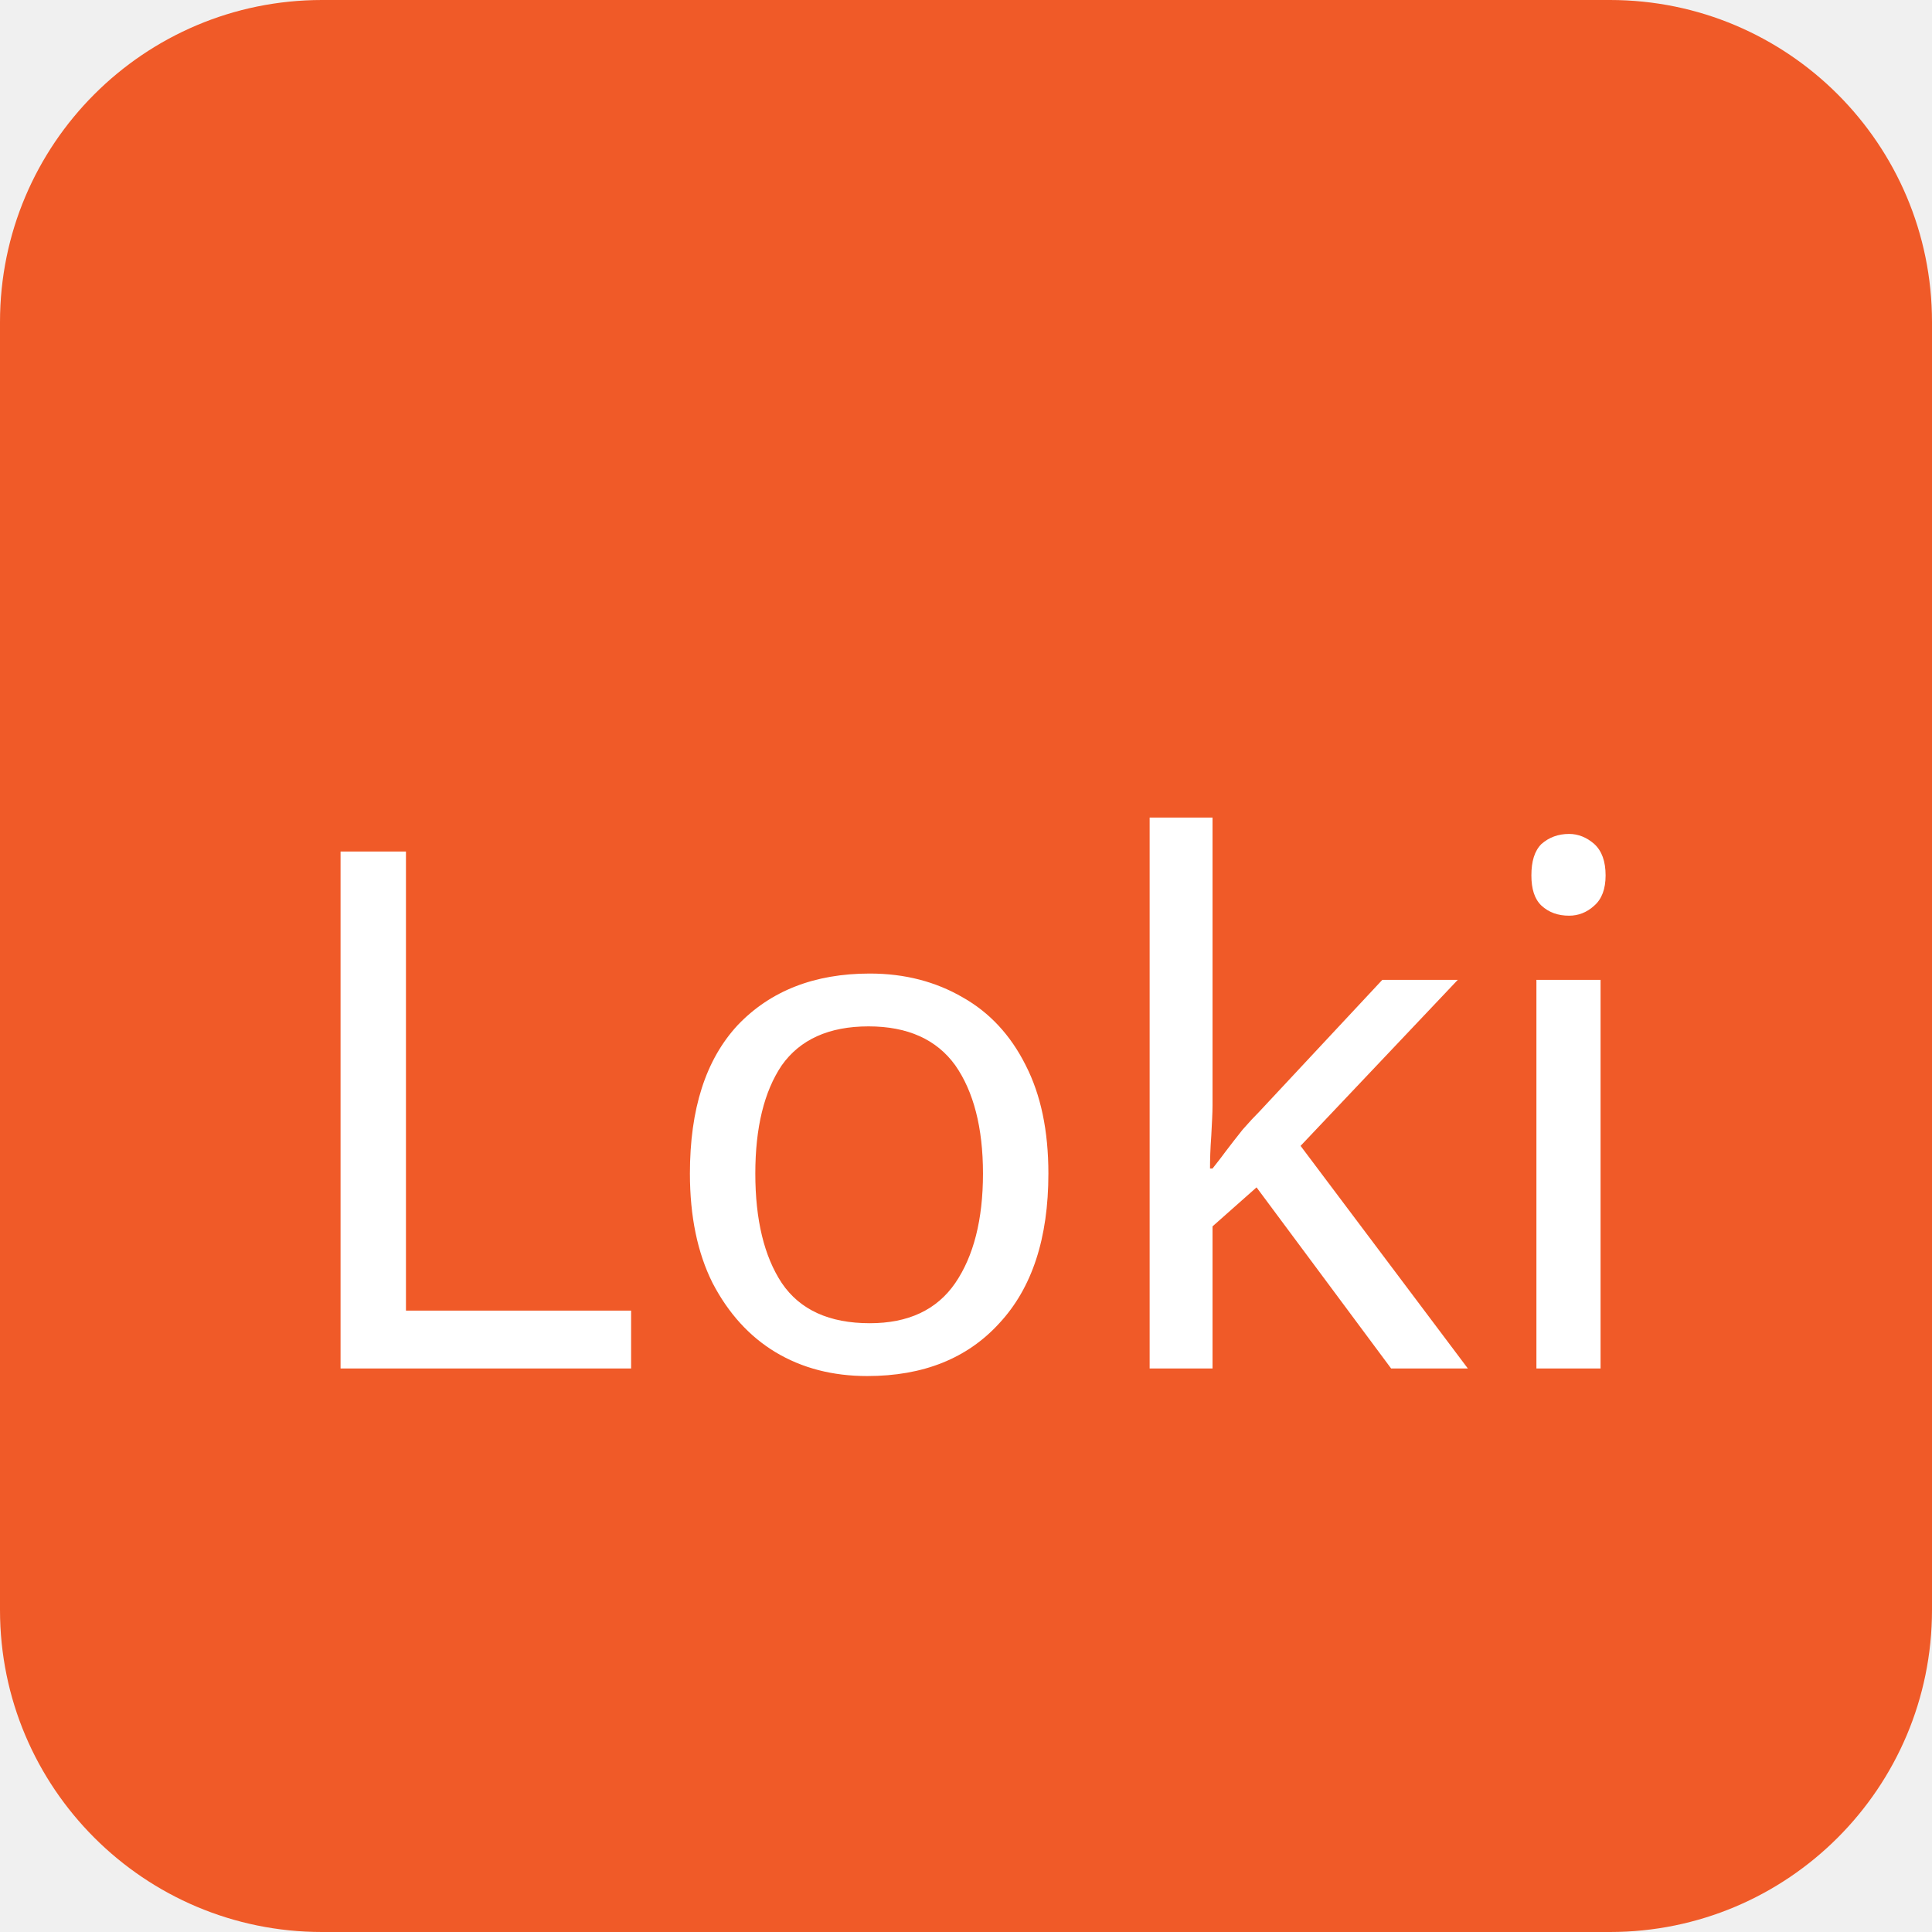
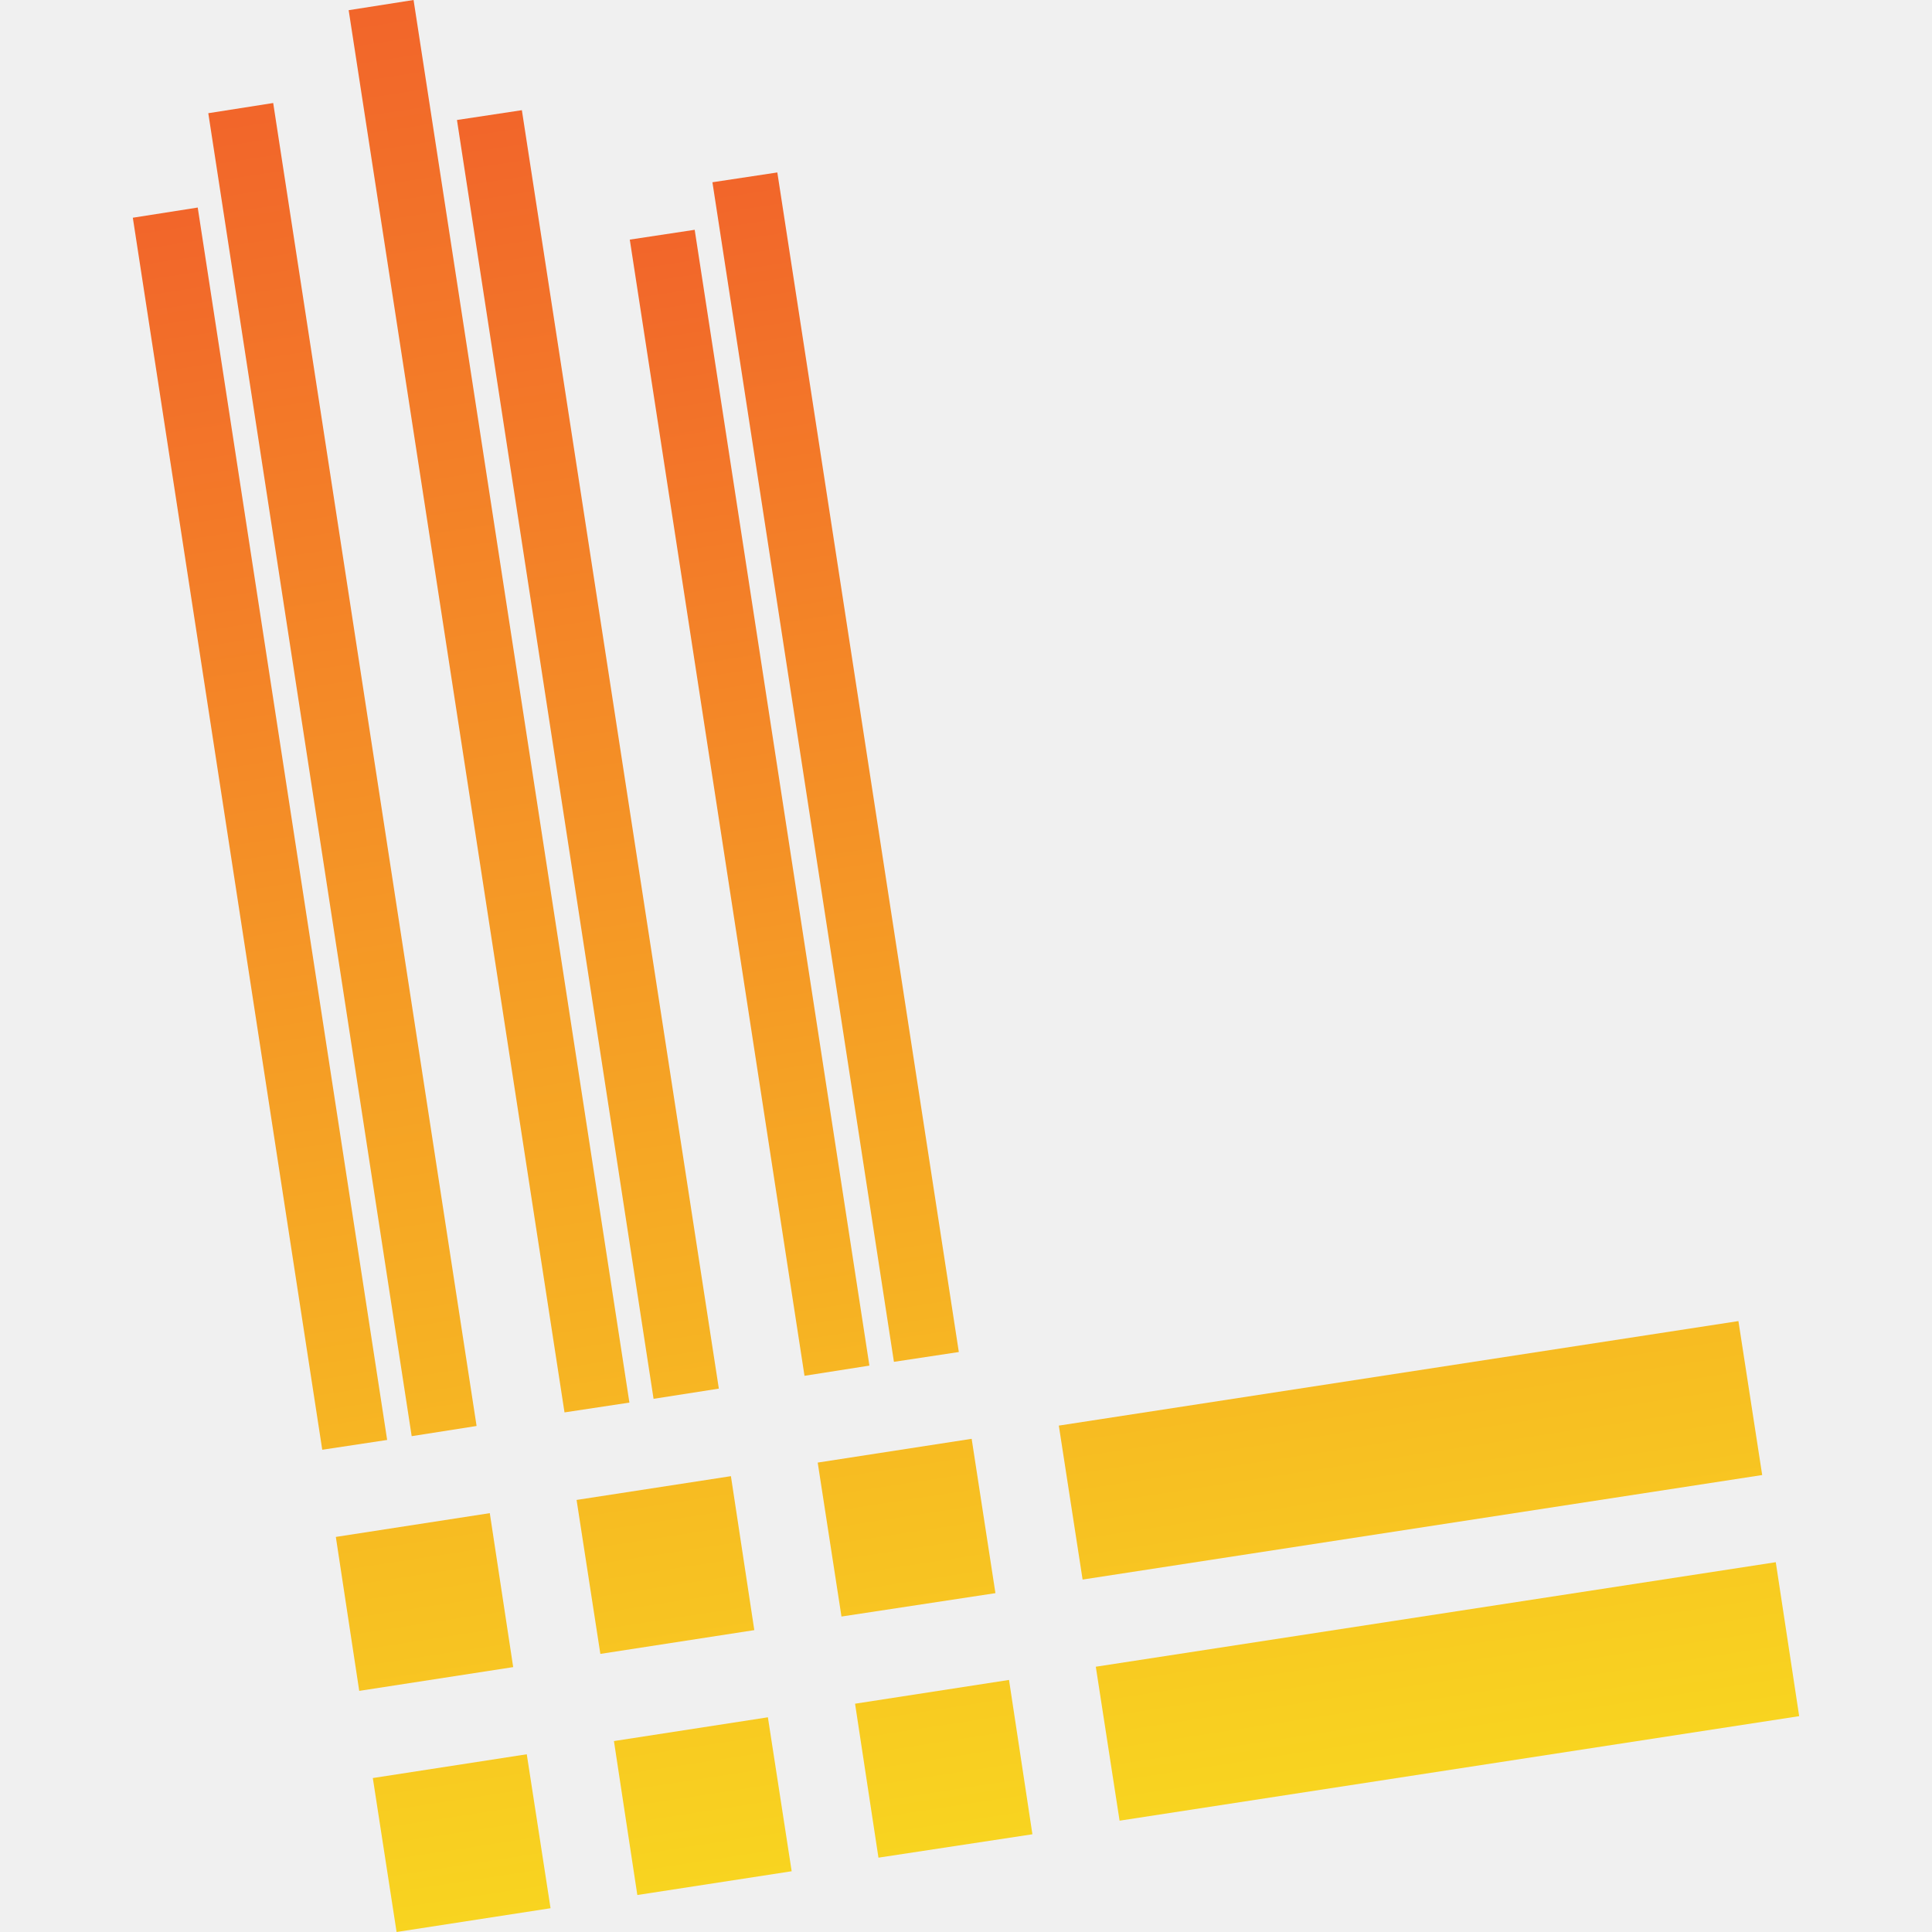
- <svg xmlns="http://www.w3.org/2000/svg" viewBox="0 0 24 24">
-   <rect width="24" height="24" rx="4" fill="#F05A28" />
-   <text x="12" y="17" font-size="9" text-anchor="middle" fill="white" font-family="sans-serif">Loki</text>
+ <svg xmlns="http://www.w3.org/2000/svg" xml:space="preserve" viewBox="0 0 512 512">
+   <linearGradient id="a" x1="485.057" x2="485.057" y1="-705.376" y2="-74.565" gradientTransform="scale(1 -1)rotate(8.748 -271.56 -2903.464)" gradientUnits="userSpaceOnUse">
+     <stop offset="0" style="stop-color:#faed1e" />
+     <stop offset="1" style="stop-color:#f15b2b" />
+   </linearGradient>
+   <path d="m139.6 464.9-40.8 6.3 6.3 40.8 40.8-6.3z" style="fill:url(#a)" />
+   <linearGradient id="b" x1="749.438" x2="749.438" y1="-705.376" y2="-74.565" gradientTransform="scale(1 -1)rotate(8.748 -271.56 -2903.464)" gradientUnits="userSpaceOnUse">
+     <stop offset="0" style="stop-color:#faed1e" />
+     <stop offset="1" style="stop-color:#f15b2b" />
+   </linearGradient>
+   <path d="M286.9 418.6 467 390.9l-6.3-40.8-180.1 27.7z" style="fill:url(#b)" />
+   <linearGradient id="c" x1="614.329" x2="614.329" y1="-705.376" y2="-74.565" gradientTransform="scale(1 -1)rotate(8.748 -271.56 -2903.464)" gradientUnits="userSpaceOnUse">
+     <stop offset="0" style="stop-color:#faed1e" />
+     <stop offset="1" style="stop-color:#f15b2b" />
+   </linearGradient>
+   <path d="m216.7 387.6 6.3 40.8 40.8-6.2-6.3-40.9z" style="fill:url(#c)" />
+   <linearGradient id="d" x1="549.698" x2="549.698" y1="-705.376" y2="-74.565" gradientTransform="scale(1 -1)rotate(8.748 -271.56 -2903.464)" gradientUnits="userSpaceOnUse">
+     <stop offset="0" style="stop-color:#faed1e" />
+     <stop offset="1" style="stop-color:#f15b2b" />
+   </linearGradient>
+   <path d="m209.8 495.9-6.3-40.8-40.8 6.3 6.2 40.8z" style="fill:url(#d)" />
+   <linearGradient id="e" x1="485.065" x2="485.065" y1="-705.376" y2="-74.565" gradientTransform="scale(1 -1)rotate(8.748 -271.56 -2903.464)" gradientUnits="userSpaceOnUse">
+     <stop offset="0" style="stop-color:#faed1e" />
+     <stop offset="1" style="stop-color:#f15b2b" />
+   </linearGradient>
+   <path d="m95.2 448.1 40.8-6.3-6.2-40.8-40.8 6.3z" style="fill:url(#e)" />
+   <linearGradient id="f" x1="749.433" x2="749.433" y1="-705.376" y2="-74.565" gradientTransform="scale(1 -1)rotate(8.748 -271.56 -2903.464)" gradientUnits="userSpaceOnUse">
+     <stop offset="0" style="stop-color:#faed1e" />
+     <stop offset="1" style="stop-color:#f15b2b" />
+   </linearGradient>
+   <path d="m470.6 414-180.2 27.7 6.3 40.8 180.1-27.7z" style="fill:url(#f)" />
+   <linearGradient id="g" x1="614.338" x2="614.338" y1="-705.376" y2="-74.565" gradientTransform="scale(1 -1)rotate(8.748 -271.56 -2903.464)" gradientUnits="userSpaceOnUse">
+     <stop offset="0" style="stop-color:#faed1e" />
+     <stop offset="1" style="stop-color:#f15b2b" />
+   </linearGradient>
+   <path d="m226.6 451.5 6.2 40.8 40.8-6.2-6.2-40.9z" style="fill:url(#g)" />
+   <linearGradient id="h" x1="549.702" x2="549.702" y1="-705.376" y2="-74.565" gradientTransform="scale(1 -1)rotate(8.748 -271.56 -2903.464)" gradientUnits="userSpaceOnUse">
+     <stop offset="0" style="stop-color:#faed1e" />
+     <stop offset="1" style="stop-color:#f15b2b" />
+   </linearGradient>
+   <path d="m159.1 438.3 40.8-6.3-6.2-40.8-40.9 6.3z" style="fill:url(#h)" />
+   <linearGradient id="i" x1="473.159" x2="473.159" y1="-693.123" y2="-94.853" gradientTransform="scale(1 -1)rotate(8.748 -271.56 -2903.464)" gradientUnits="userSpaceOnUse">
+     <stop offset="0" style="stop-color:#faed1e" />
+     <stop offset="1" style="stop-color:#f15b2b" />
+   </linearGradient>
+   <path d="m85.4 384.2 17.2-2.6L52.4 55l-17.2 2.7z" style="fill:url(#i)" />
+   <linearGradient id="j" x1="497.114" x2="497.114" y1="-709.717" y2="-67.381" gradientTransform="scale(1 -1)rotate(8.748 -271.56 -2903.464)" gradientUnits="userSpaceOnUse">
+     <stop offset="0" style="stop-color:#faed1e" />
+     <stop offset="1" style="stop-color:#f15b2b" />
+   </linearGradient>
+   <path d="m109.1 380.6 17.2-2.7L72.4 27.3 55.2 30z" style="fill:url(#j)" />
+   <linearGradient id="k" x1="538.062" x2="538.062" y1="-724.295" y2="-43.24" gradientTransform="scale(1 -1)rotate(8.748 -271.56 -2903.464)" gradientUnits="userSpaceOnUse">
+     <stop offset="0" style="stop-color:#faed1e" />
+     <stop offset="1" style="stop-color:#f15b2b" />
+   </linearGradient>
+   <path d="m149.6 374.3 17.2-2.6L109.6 0 92.4 2.7z" style="fill:url(#k)" />
+   <linearGradient id="l" x1="562.005" x2="562.005" y1="-701.646" y2="-80.743" gradientTransform="scale(1 -1)rotate(8.748 -271.56 -2903.464)" gradientUnits="userSpaceOnUse">
+     <stop offset="0" style="stop-color:#faed1e" />
+     <stop offset="1" style="stop-color:#f15b2b" />
+   </linearGradient>
+   <path d="m173.2 370.7 17.3-2.7-52.2-338.8-17.2 2.6z" style="fill:url(#l)" />
+   <linearGradient id="m" x1="602.42" x2="602.42" y1="-675.539" y2="-123.976" gradientTransform="scale(1 -1)rotate(8.748 -271.56 -2903.464)" gradientUnits="userSpaceOnUse">
+     <stop offset="0" style="stop-color:#faed1e" />
+     <stop offset="1" style="stop-color:#f15b2b" />
+   </linearGradient>
+   <path d="m213.2 364.6 17.2-2.7-46.3-301-17.2 2.6z" style="fill:url(#m)" />
+   <linearGradient id="n" x1="626.396" x2="626.396" y1="-683.496" y2="-110.797" gradientTransform="scale(1 -1)rotate(8.748 -271.56 -2903.464)" gradientUnits="userSpaceOnUse">
+     <stop offset="0" style="stop-color:#faed1e" />
+     <stop offset="1" style="stop-color:#f15b2b" />
+   </linearGradient>
+   <path d="m236.9 360.9 17.2-2.6L206 45.7l-17.2 2.6z" style="fill:url(#n)" />
</svg>
